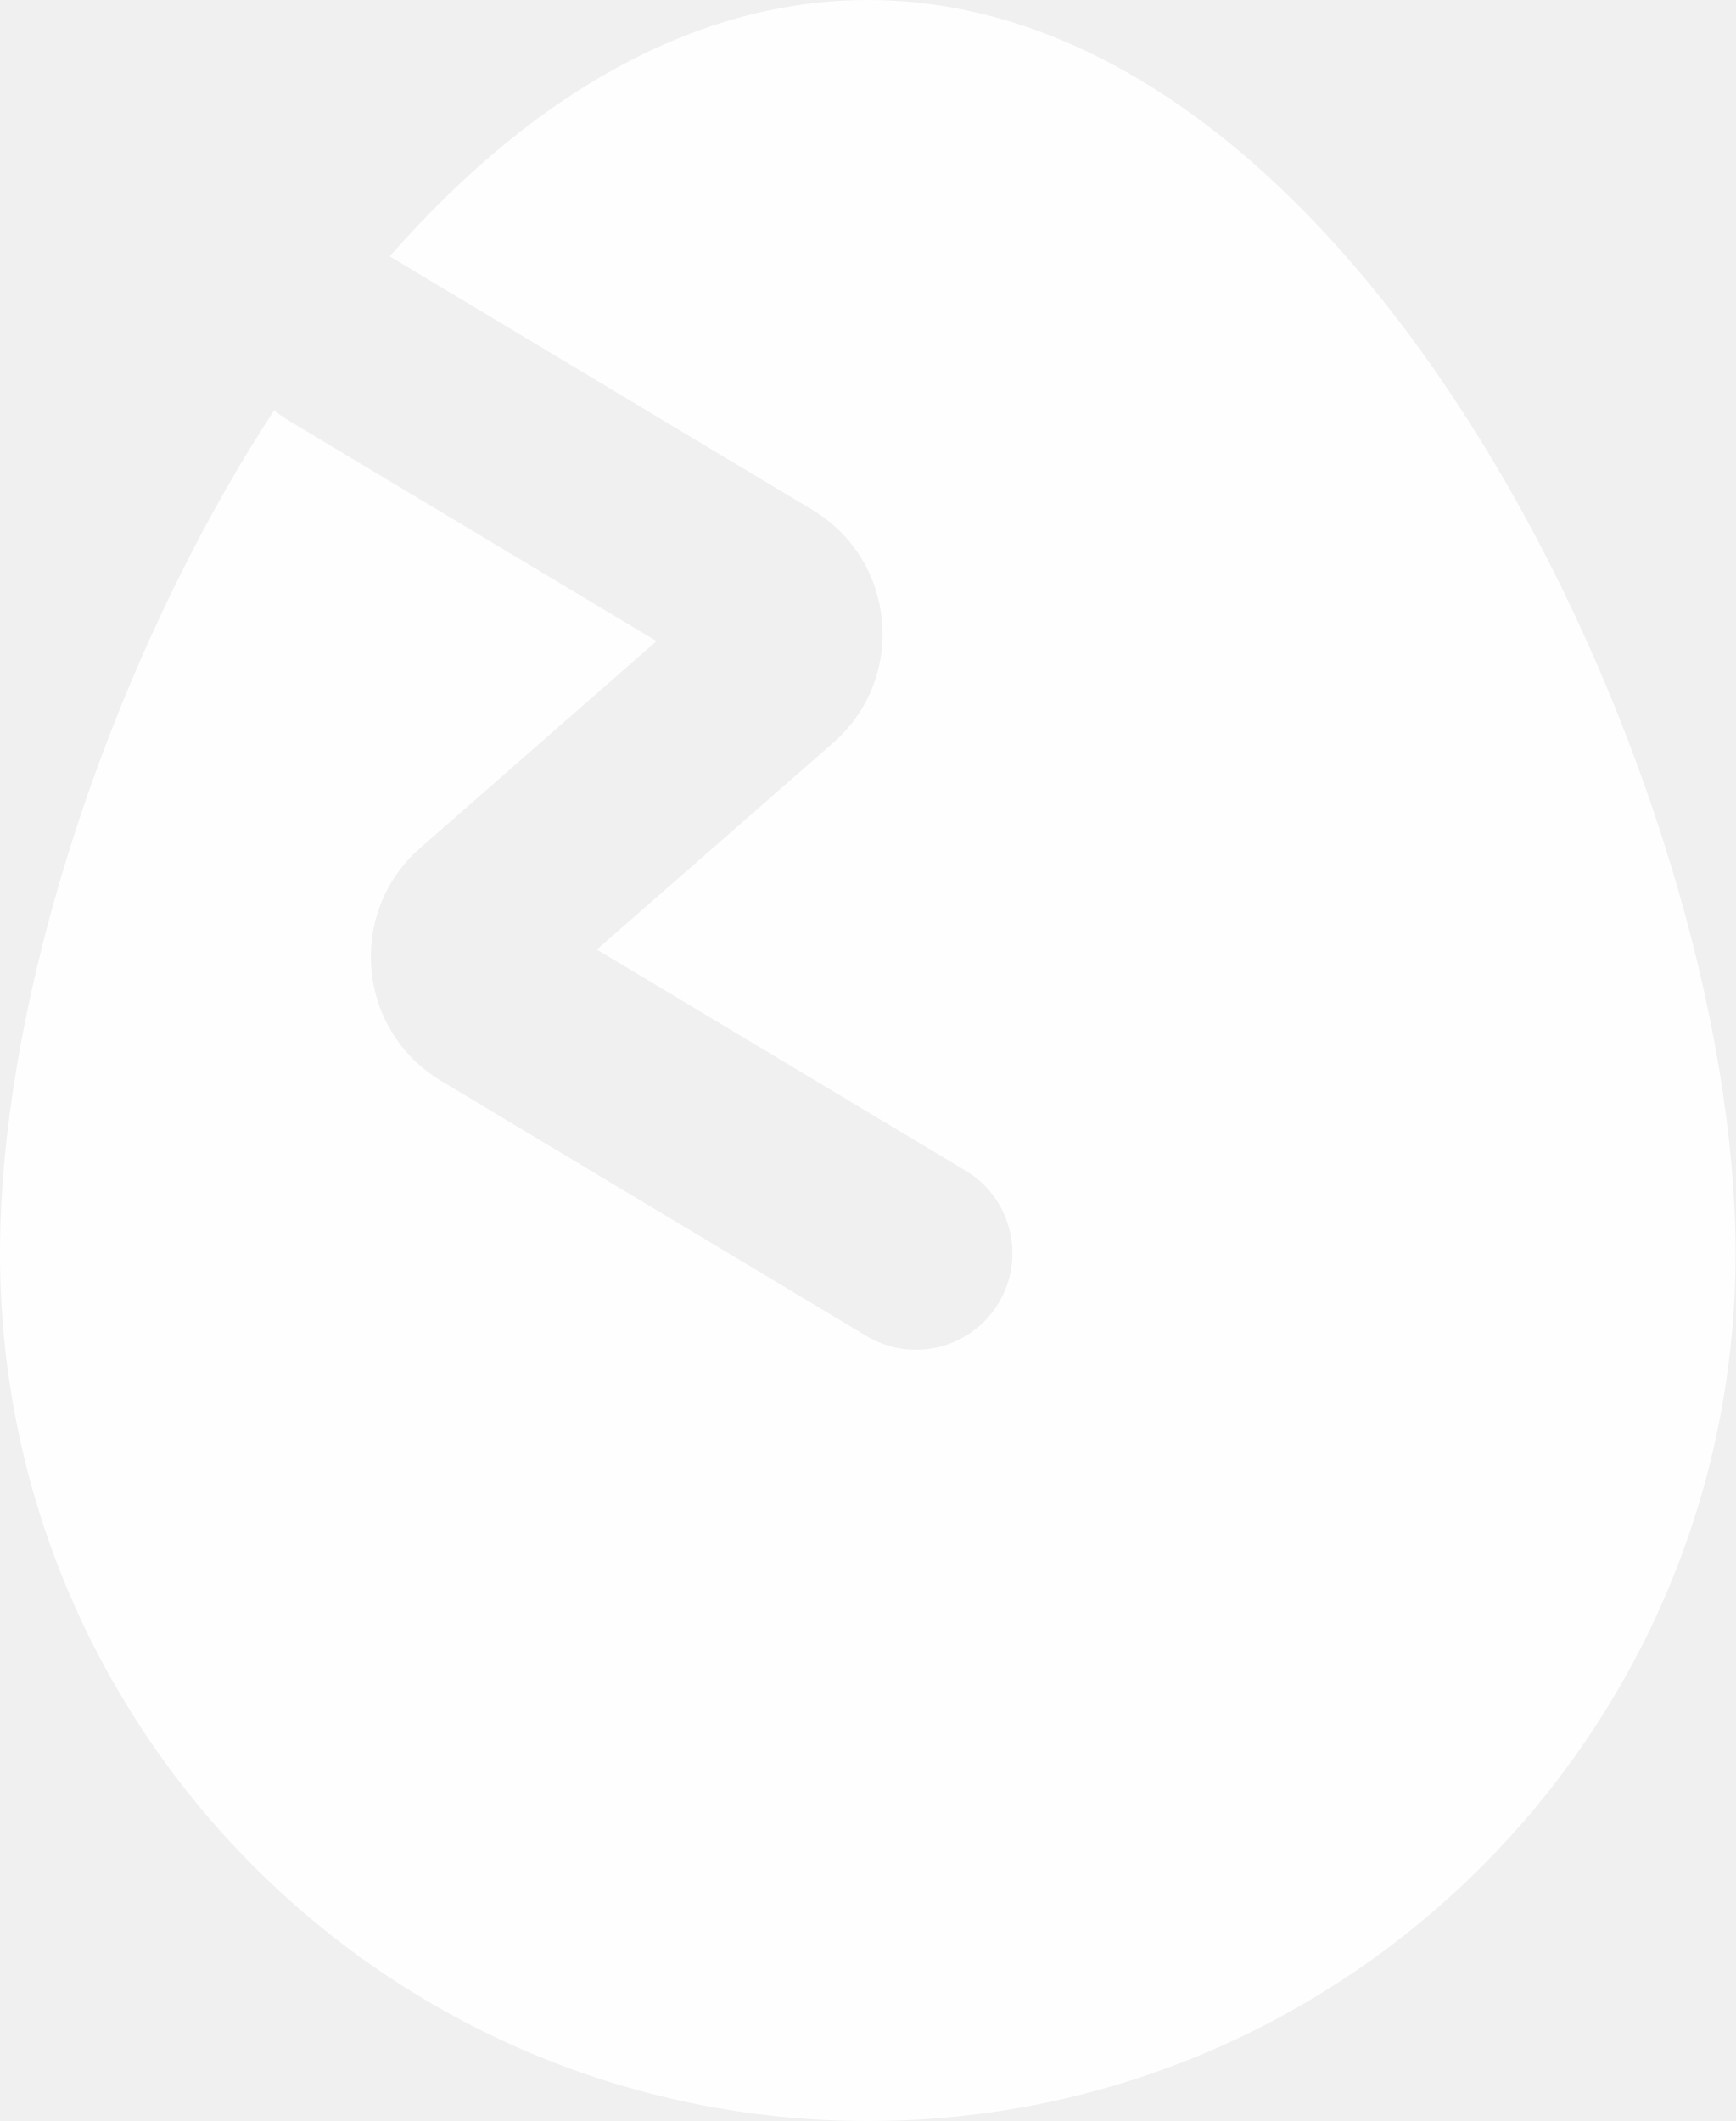
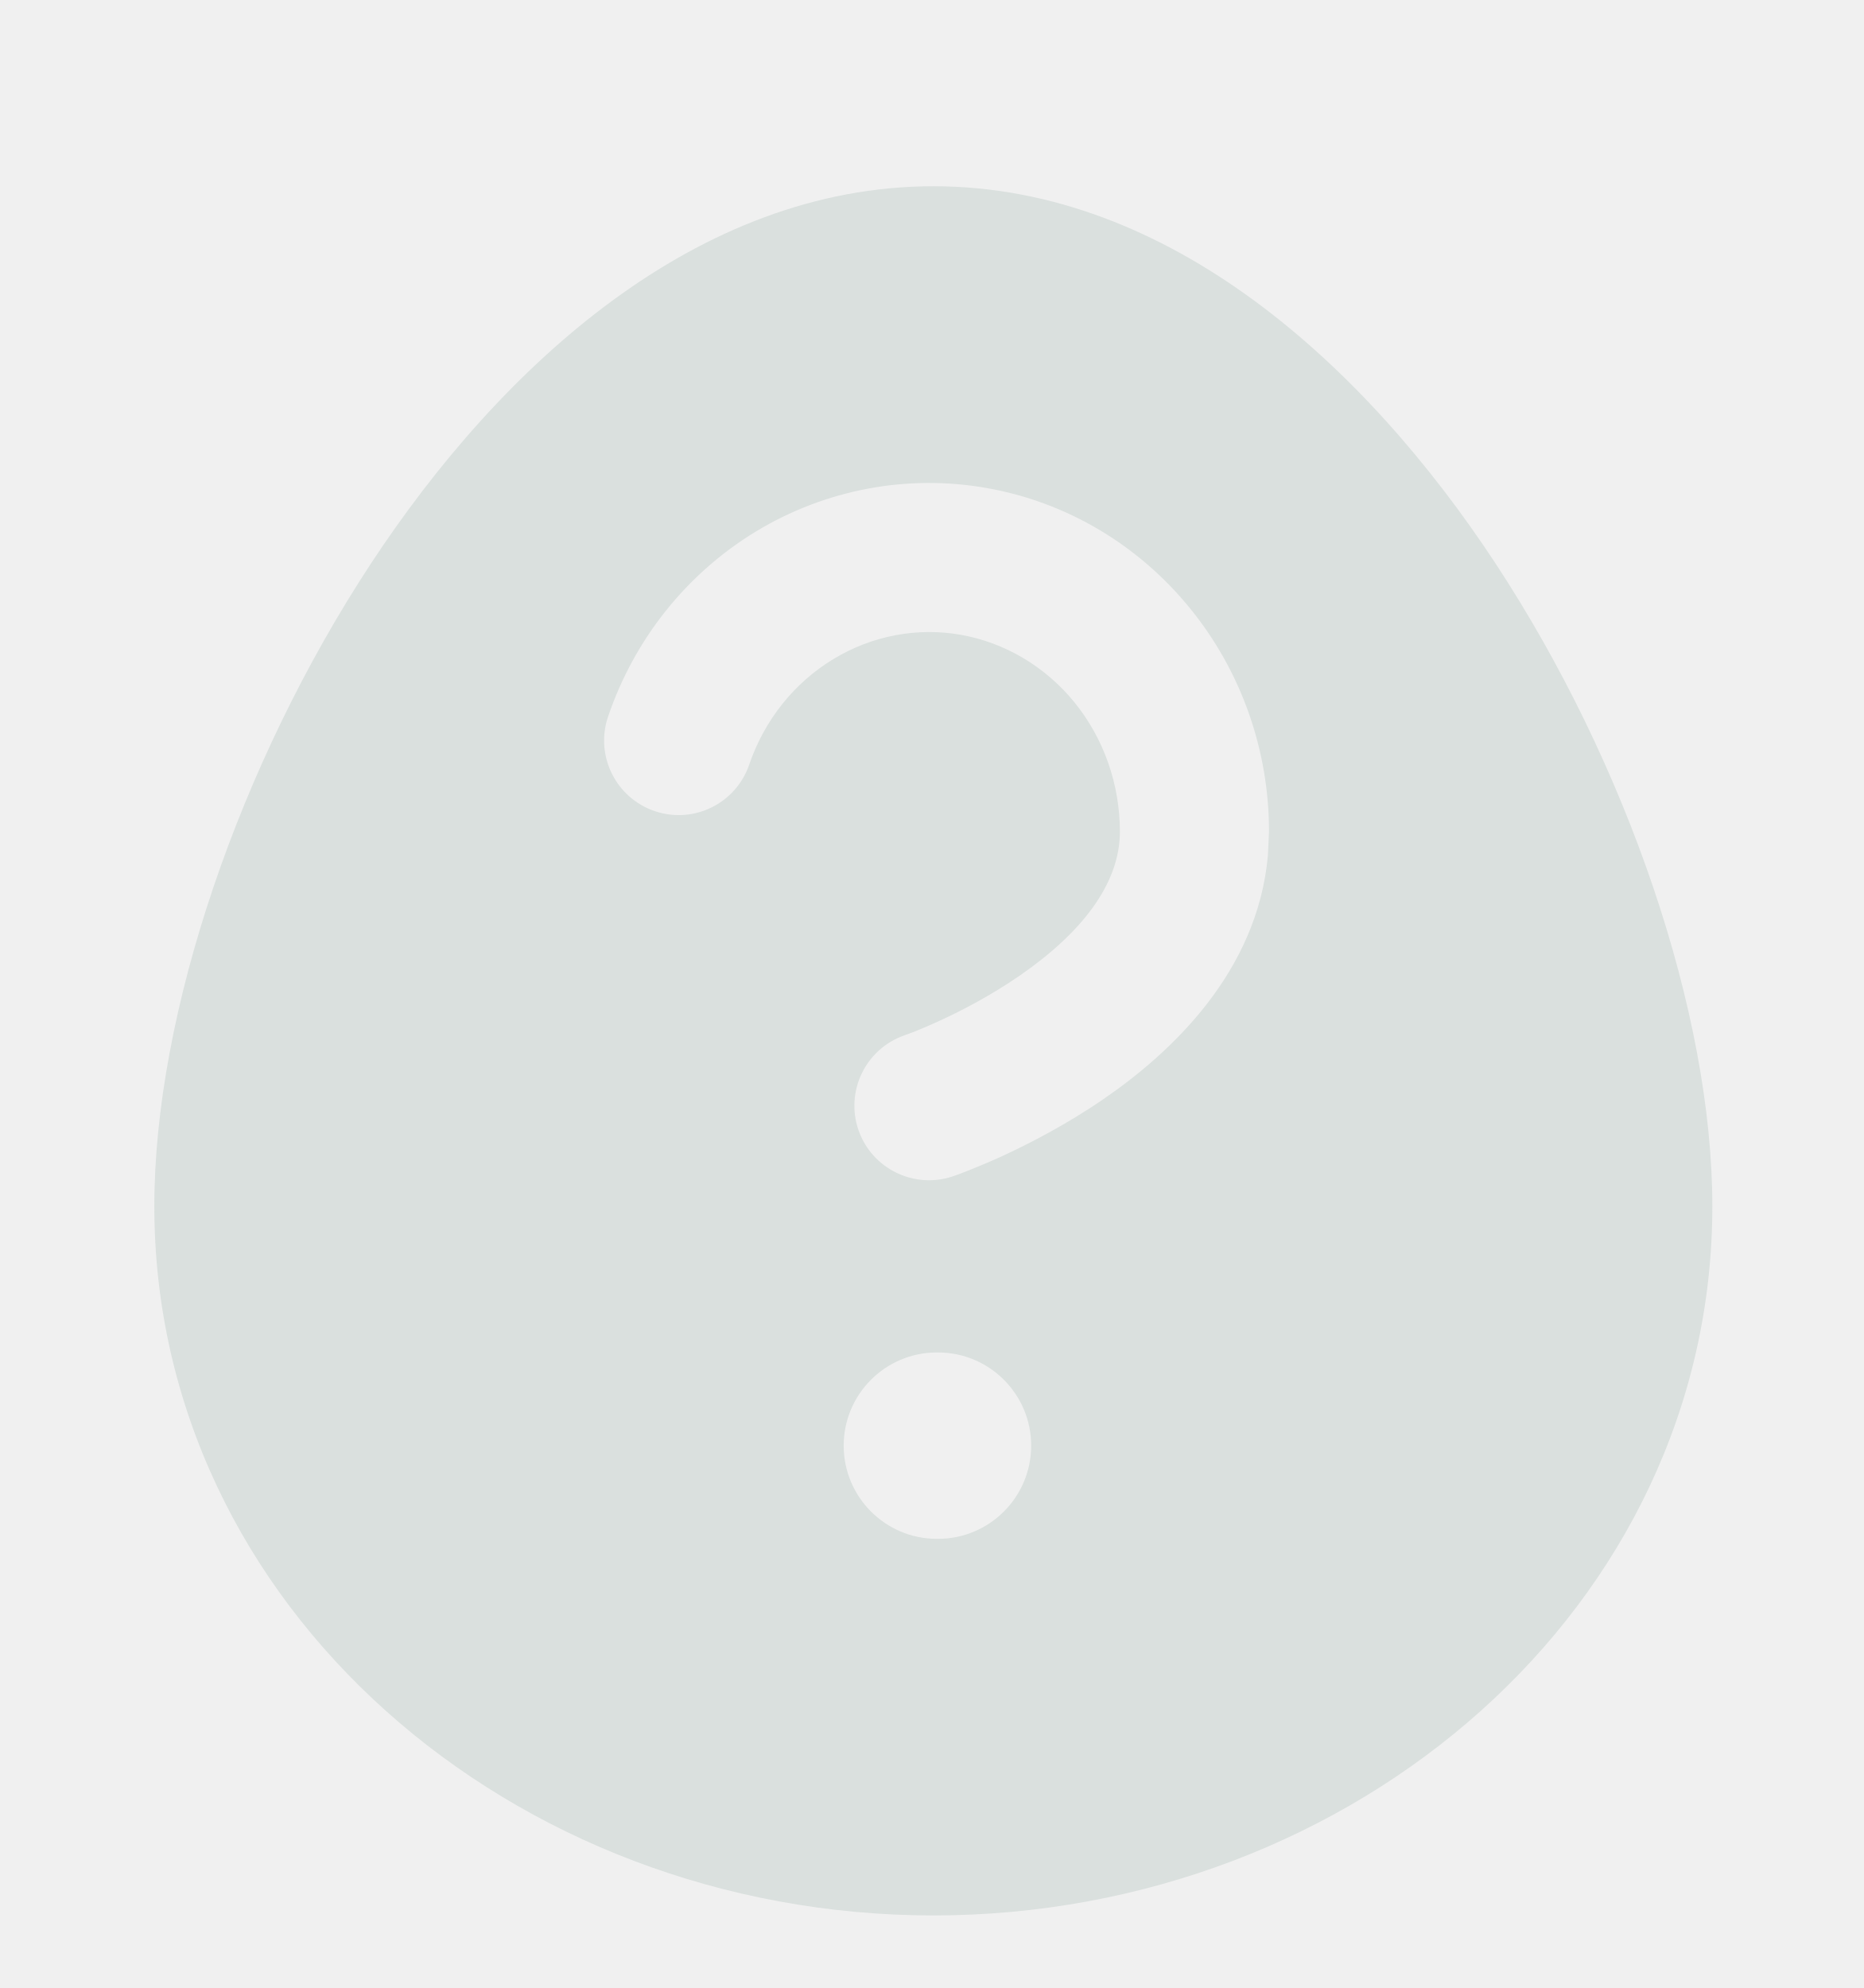
- <svg xmlns="http://www.w3.org/2000/svg" width="18" height="22" viewBox="0 0 18 22" fill="none">
-   <path d="M9 0C10.402 0 11.671 0.602 12.746 1.479C13.82 2.354 14.753 3.542 15.518 4.834C17.036 7.401 18 10.575 18 13C18 17.971 13.971 22 9 22C4.029 22 0 17.971 0 13C0 10.575 0.964 7.401 2.482 4.834C2.599 4.638 2.72 4.445 2.844 4.254C2.862 4.27 2.881 4.286 2.9 4.301L2.985 4.357L6.809 6.65L4.358 8.796C3.593 9.466 3.702 10.688 4.574 11.211L8.985 13.857C9.459 14.142 10.073 13.988 10.357 13.515C10.624 13.071 10.506 12.503 10.1 12.199L10.015 12.143L6.19 9.849L8.642 7.704C9.407 7.034 9.298 5.813 8.426 5.289L4.042 2.659C4.423 2.225 4.827 1.827 5.254 1.479C6.329 0.602 7.598 0 9 0Z" fill="#FEFEFE" />
+ <svg xmlns="http://www.w3.org/2000/svg" width="15" height="16" viewBox="0 0 15 16" fill="none">
+   <g clip-path="url(#clip0_7408_39160)">
+     <path d="M7.512 1.499C9.414 1.499 10.989 2.943 12.035 4.533C13.097 6.148 13.781 8.157 13.781 9.708C13.781 12.929 10.901 15.416 7.512 15.416C4.122 15.416 1.242 12.929 1.242 9.708C1.242 8.157 1.925 6.148 2.987 4.533C4.033 2.943 5.609 1.499 7.512 1.499ZM7.54 10.885C7.126 10.885 6.79 11.221 6.79 11.635C6.79 12.049 7.126 12.385 7.54 12.385H7.549C7.963 12.385 8.299 12.049 8.299 11.635C8.299 11.221 7.963 10.885 7.549 10.885H7.54ZM7.942 3.928C7.301 3.814 6.641 3.94 6.083 4.278C5.525 4.617 5.105 5.145 4.894 5.767C4.787 6.08 4.955 6.421 5.269 6.528C5.582 6.635 5.923 6.467 6.03 6.153C6.153 5.793 6.394 5.494 6.706 5.305C7.017 5.116 7.381 5.047 7.733 5.109C8.086 5.172 8.41 5.362 8.646 5.651C8.882 5.941 9.013 6.31 9.013 6.694V6.695C9.012 7.12 8.697 7.514 8.204 7.854C7.974 8.012 7.74 8.134 7.561 8.216C7.472 8.257 7.398 8.287 7.349 8.307C7.324 8.316 7.305 8.323 7.294 8.327C7.288 8.329 7.284 8.33 7.282 8.331L7.281 8.332C6.968 8.44 6.801 8.781 6.909 9.095C7.017 9.408 7.36 9.574 7.673 9.466H7.674L7.676 9.465C7.678 9.464 7.681 9.463 7.684 9.462C7.689 9.46 7.697 9.458 7.707 9.454C7.727 9.447 7.754 9.436 7.788 9.423C7.855 9.396 7.949 9.358 8.061 9.307C8.282 9.205 8.581 9.052 8.885 8.843C9.424 8.472 10.119 7.826 10.204 6.887L10.213 6.695C10.214 6.038 9.989 5.4 9.575 4.893C9.161 4.385 8.584 4.041 7.942 3.928Z" fill="#DAE0DE" />
+   </g>
+   <defs>
+     <clipPath id="clip0_7408_39160">
+       <rect width="15" height="15" fill="white" transform="translate(0 0.5)" />
+     </clipPath>
+   </defs>
</svg>
